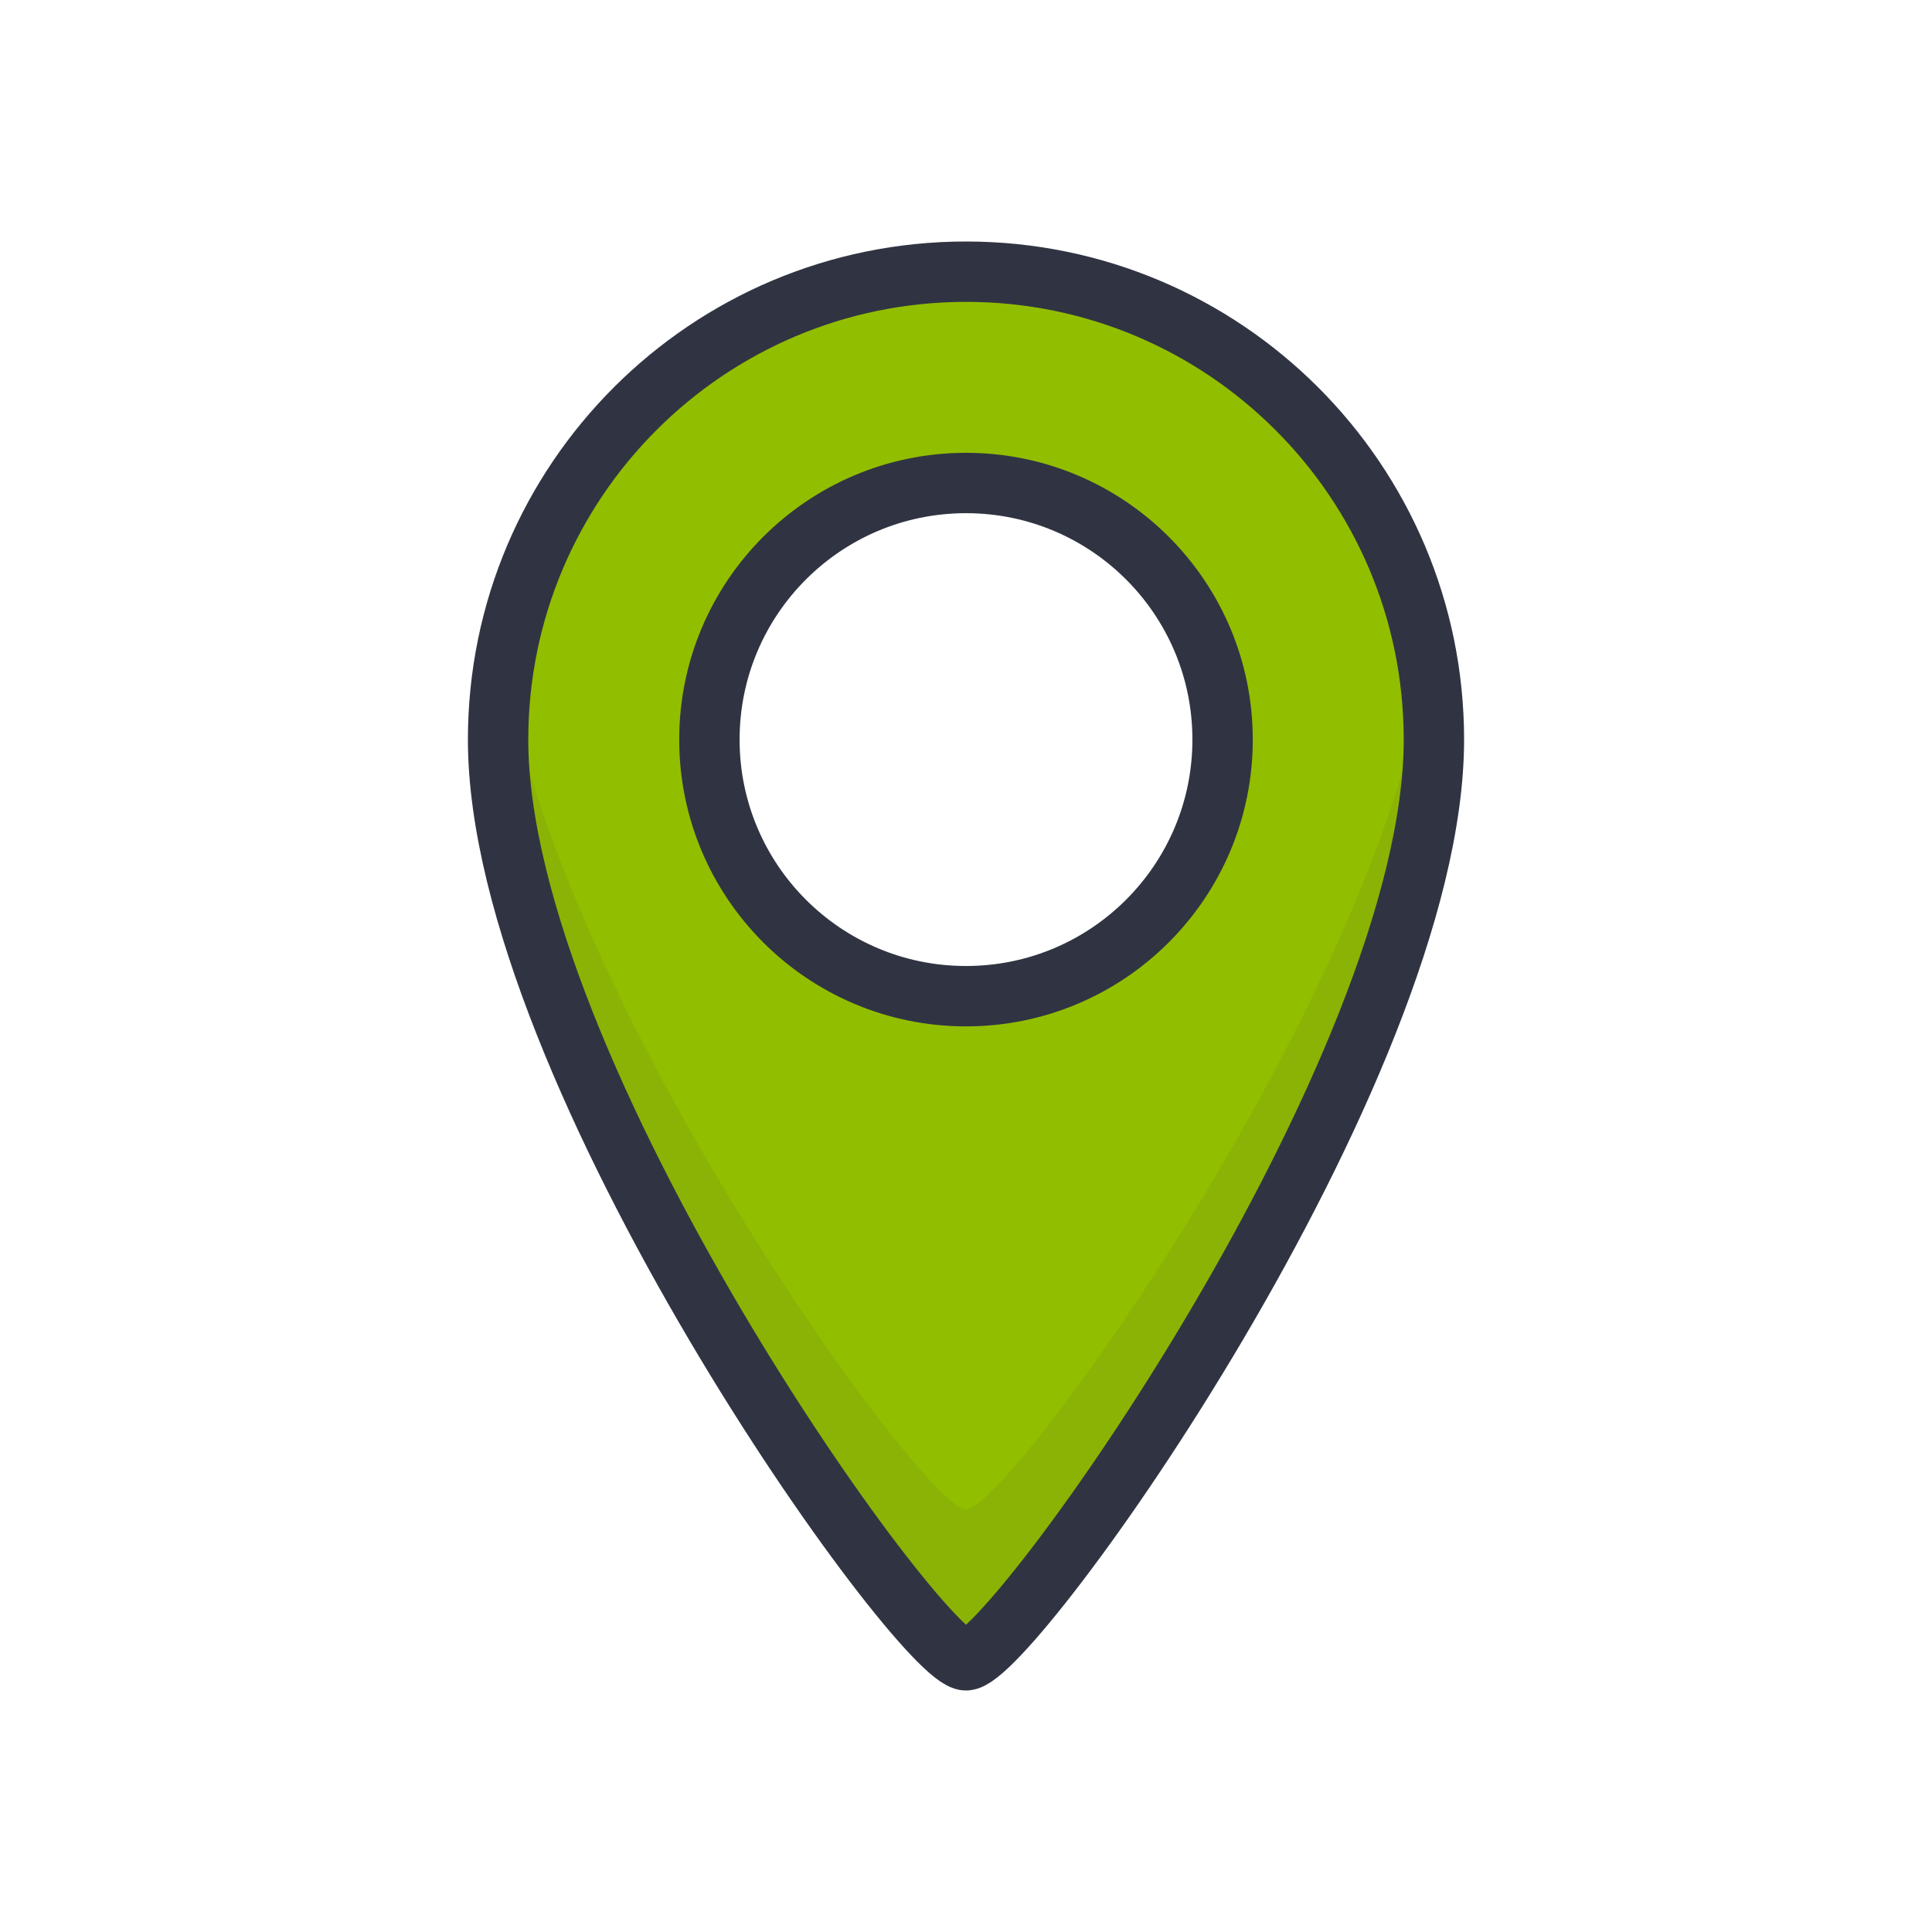
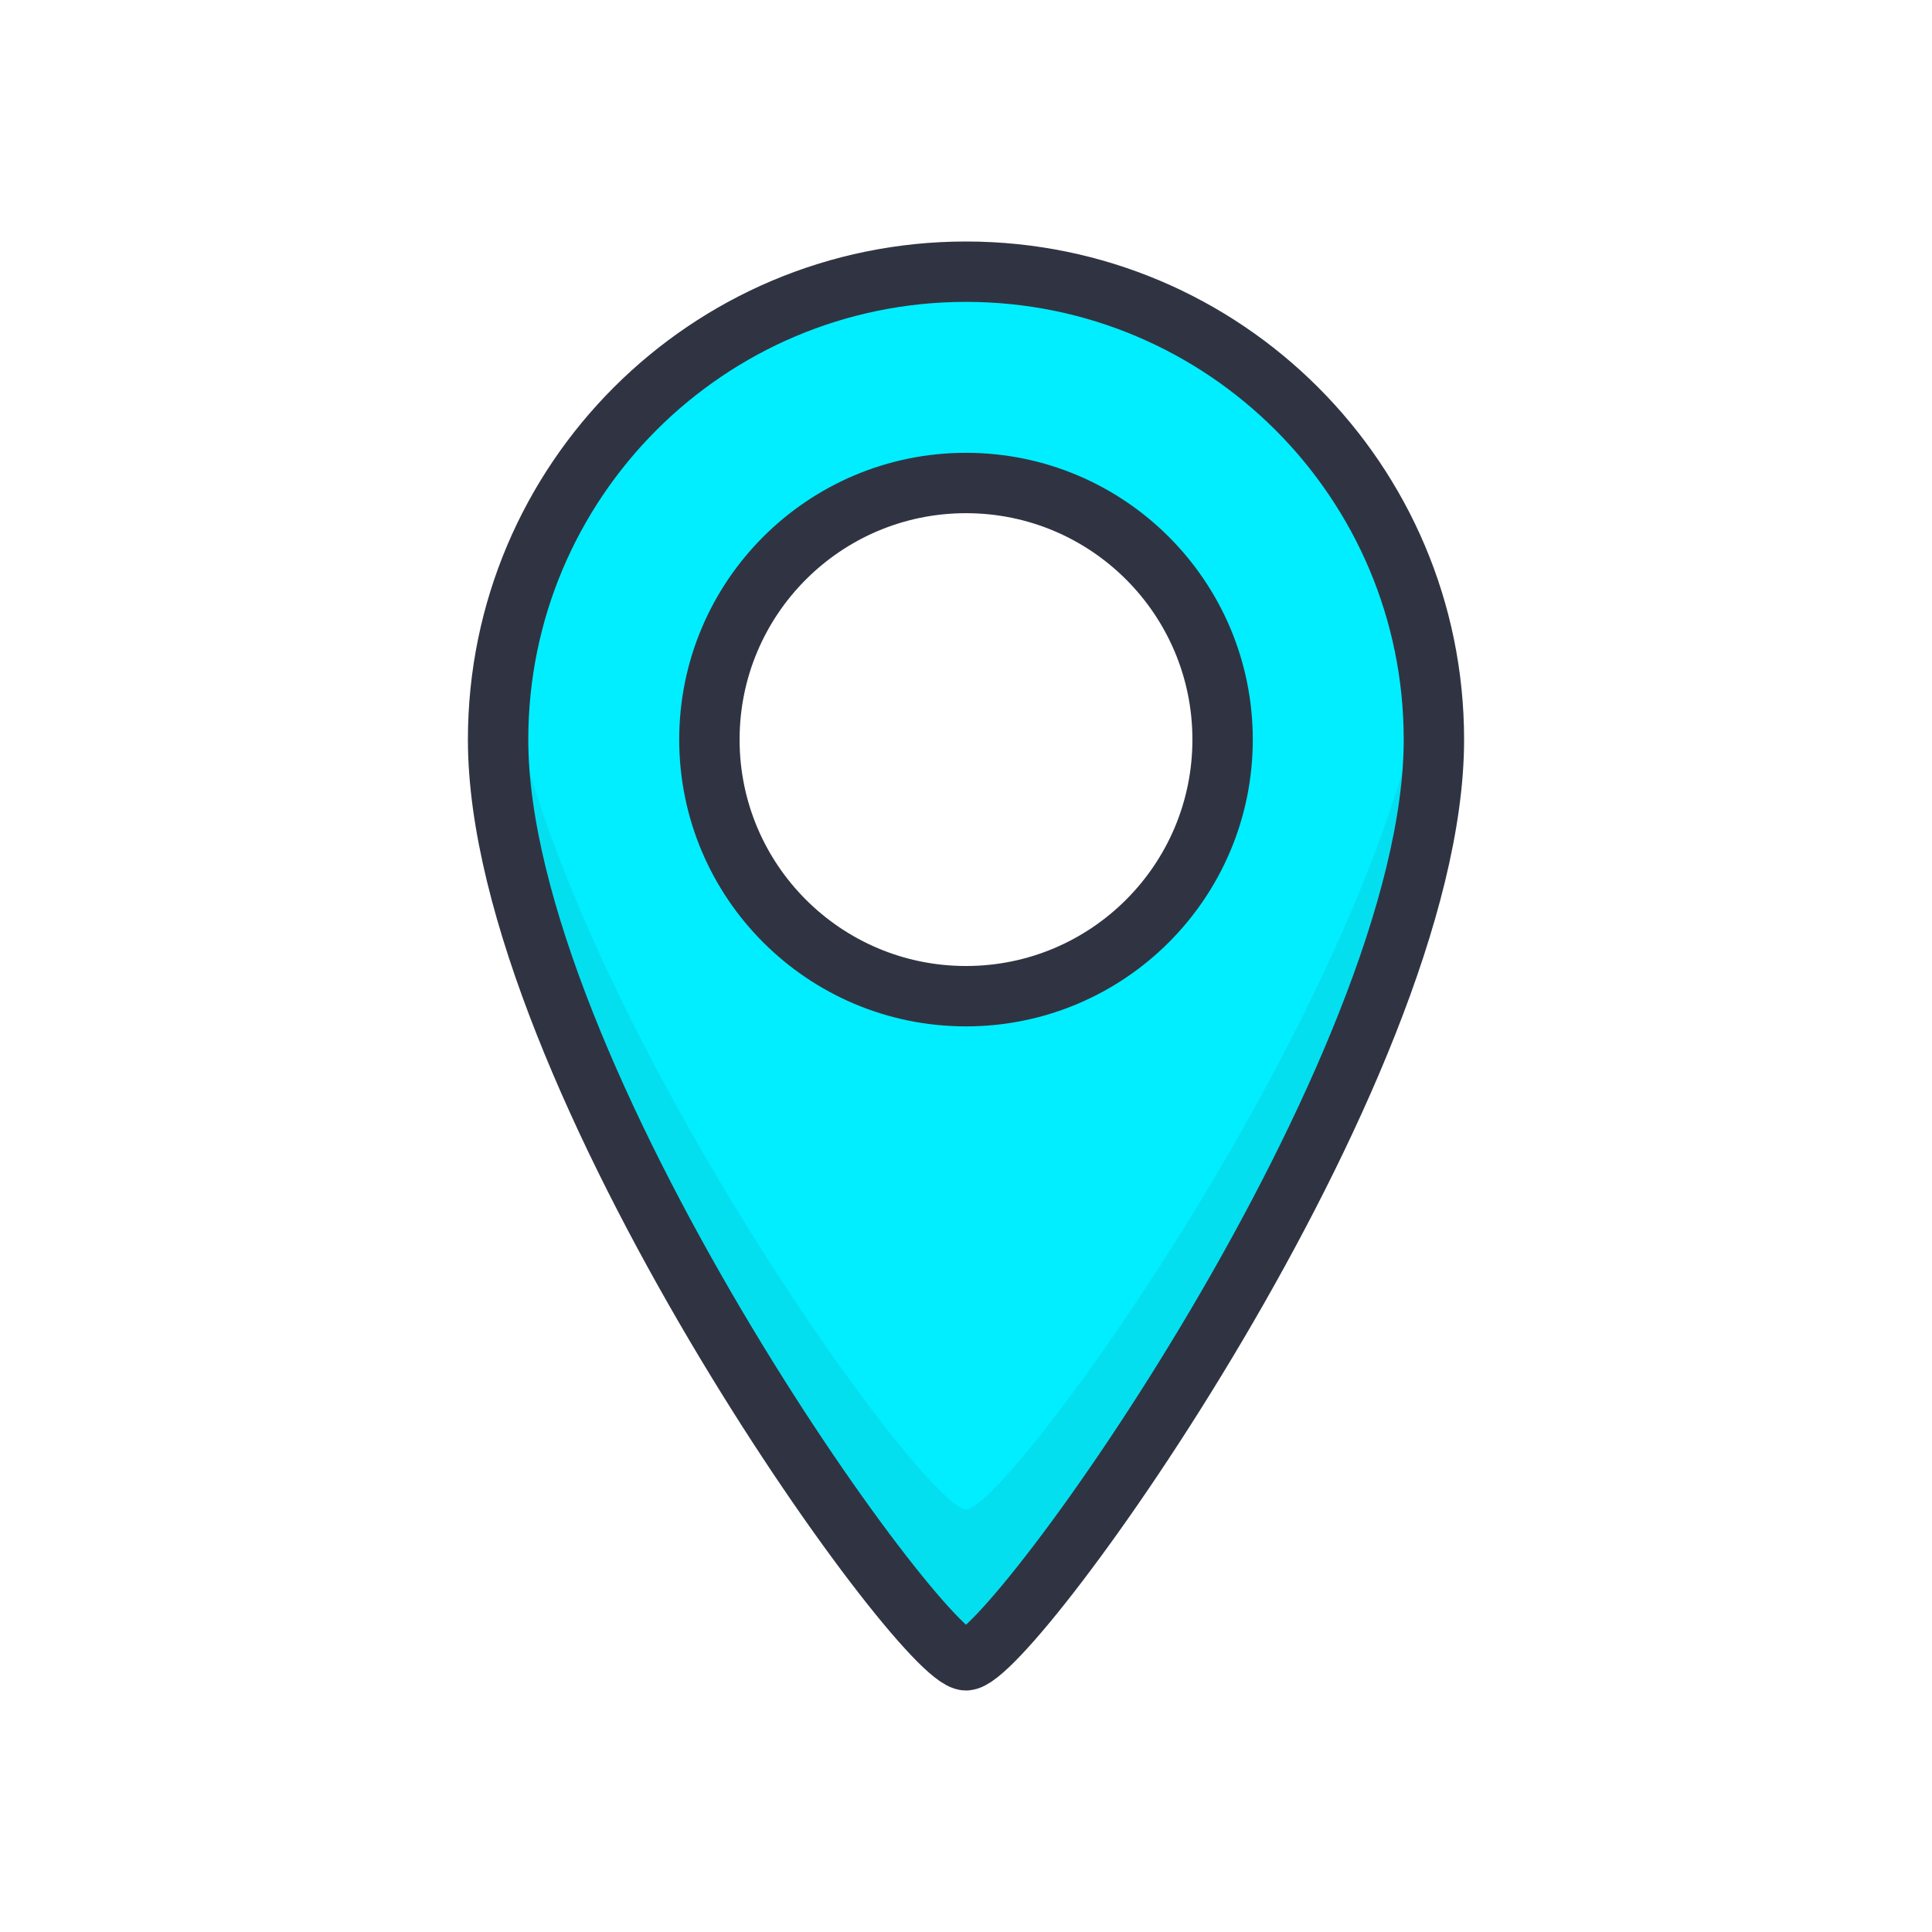
<svg xmlns="http://www.w3.org/2000/svg" id="icons" viewBox="0 0 128 128">
  <defs>
-     <style>.cls-1{fill:#92be00;}.cls-2{fill:#303442;opacity:0.08;}.cls-3{fill:none;stroke:#303442;stroke-linecap:round;stroke-linejoin:round;stroke-width:4px;}</style>
+     <style>.cls-1{fill:#00eeff;}.cls-2{fill:#303442;opacity:0.08;}.cls-3{fill:none;stroke:#303442;stroke-linecap:round;stroke-linejoin:round;stroke-width:4px;}</style>
  </defs>
  <path class="cls-1" d="M64,18A31.001,31.001,0,0,1,95,49c0,22-28,61-31,61S33,71,33,49A31.001,31.001,0,0,1,64,18ZM81,49A17,17,0,1,0,64,66,16.999,16.999,0,0,0,81,49Z" />
  <path class="cls-2" d="M64,100c-2.786,0-27.12-33.621-30.586-56.04A31.186,31.186,0,0,0,33,49c0,22,28,61,31,61S95,71,95,49a31.186,31.186,0,0,0-.414-5.04C91.12,66.379,66.786,100,64,100Z" />
  <path class="cls-3" d="M64,18A31.001,31.001,0,0,0,33,49c0,22,28,61,31,61S95,71,95,49A31.001,31.001,0,0,0,64,18Z" />
  <circle class="cls-3" cx="64" cy="49" r="17" />
</svg>
